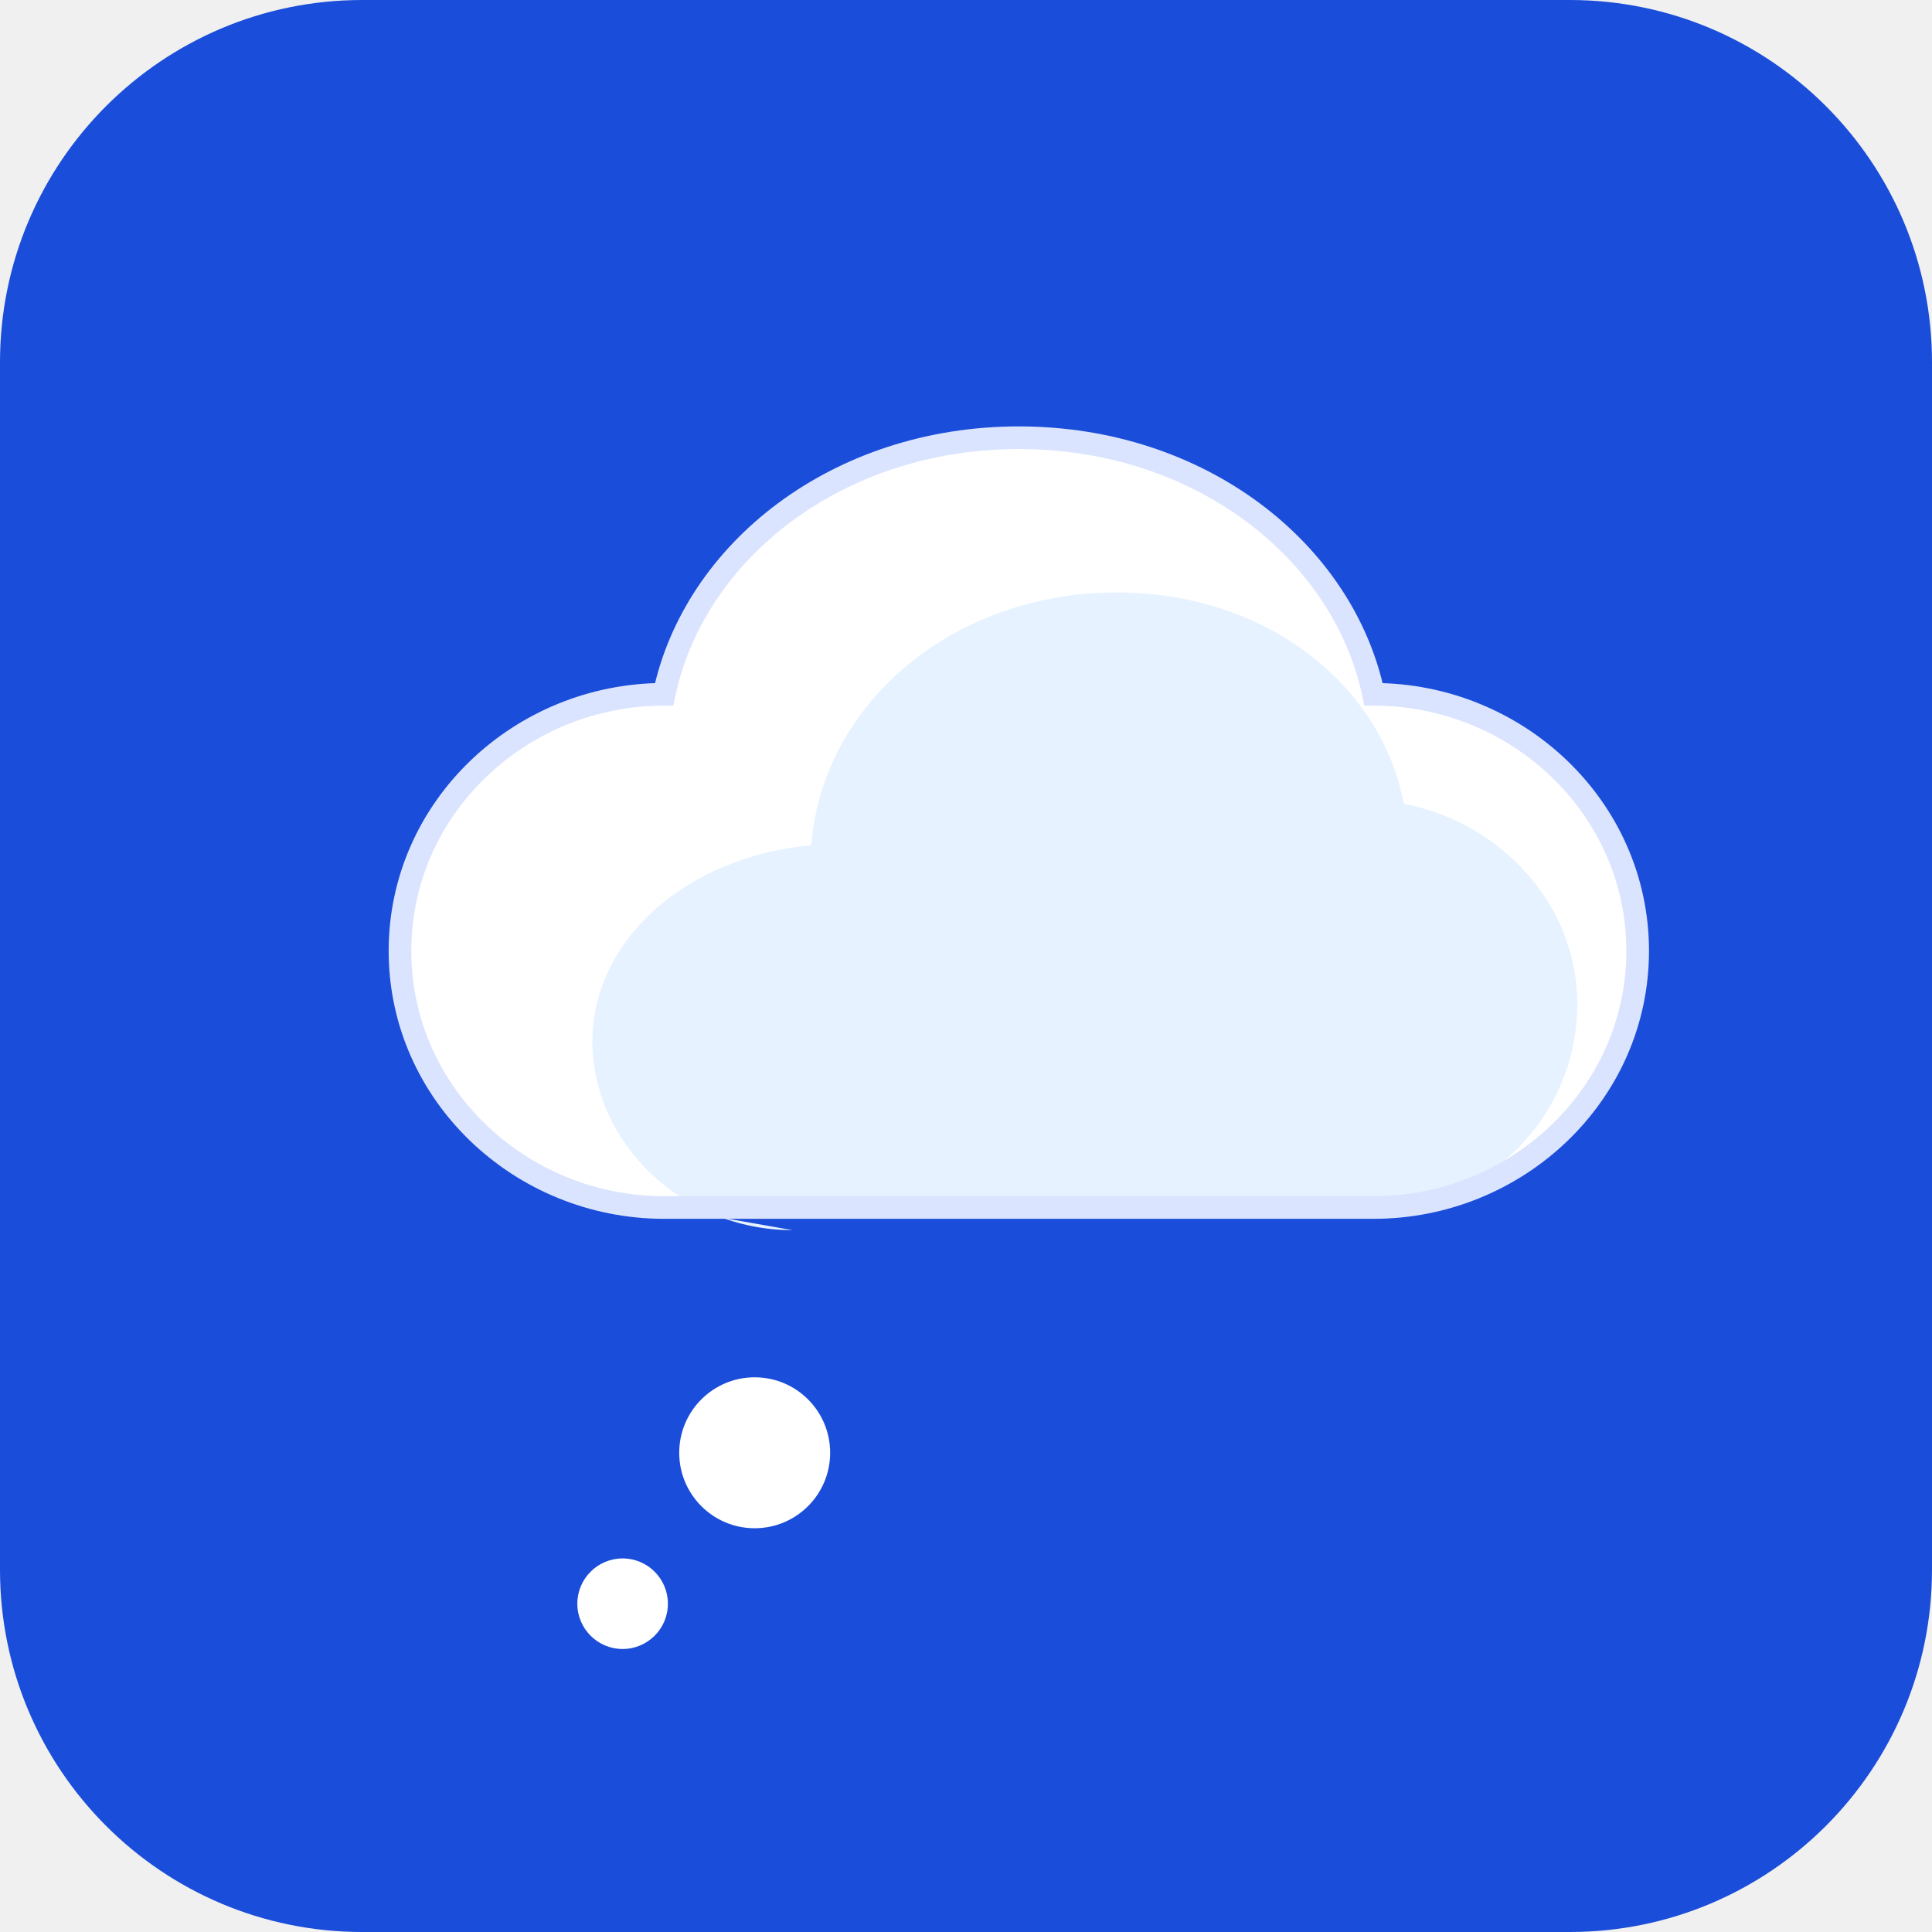
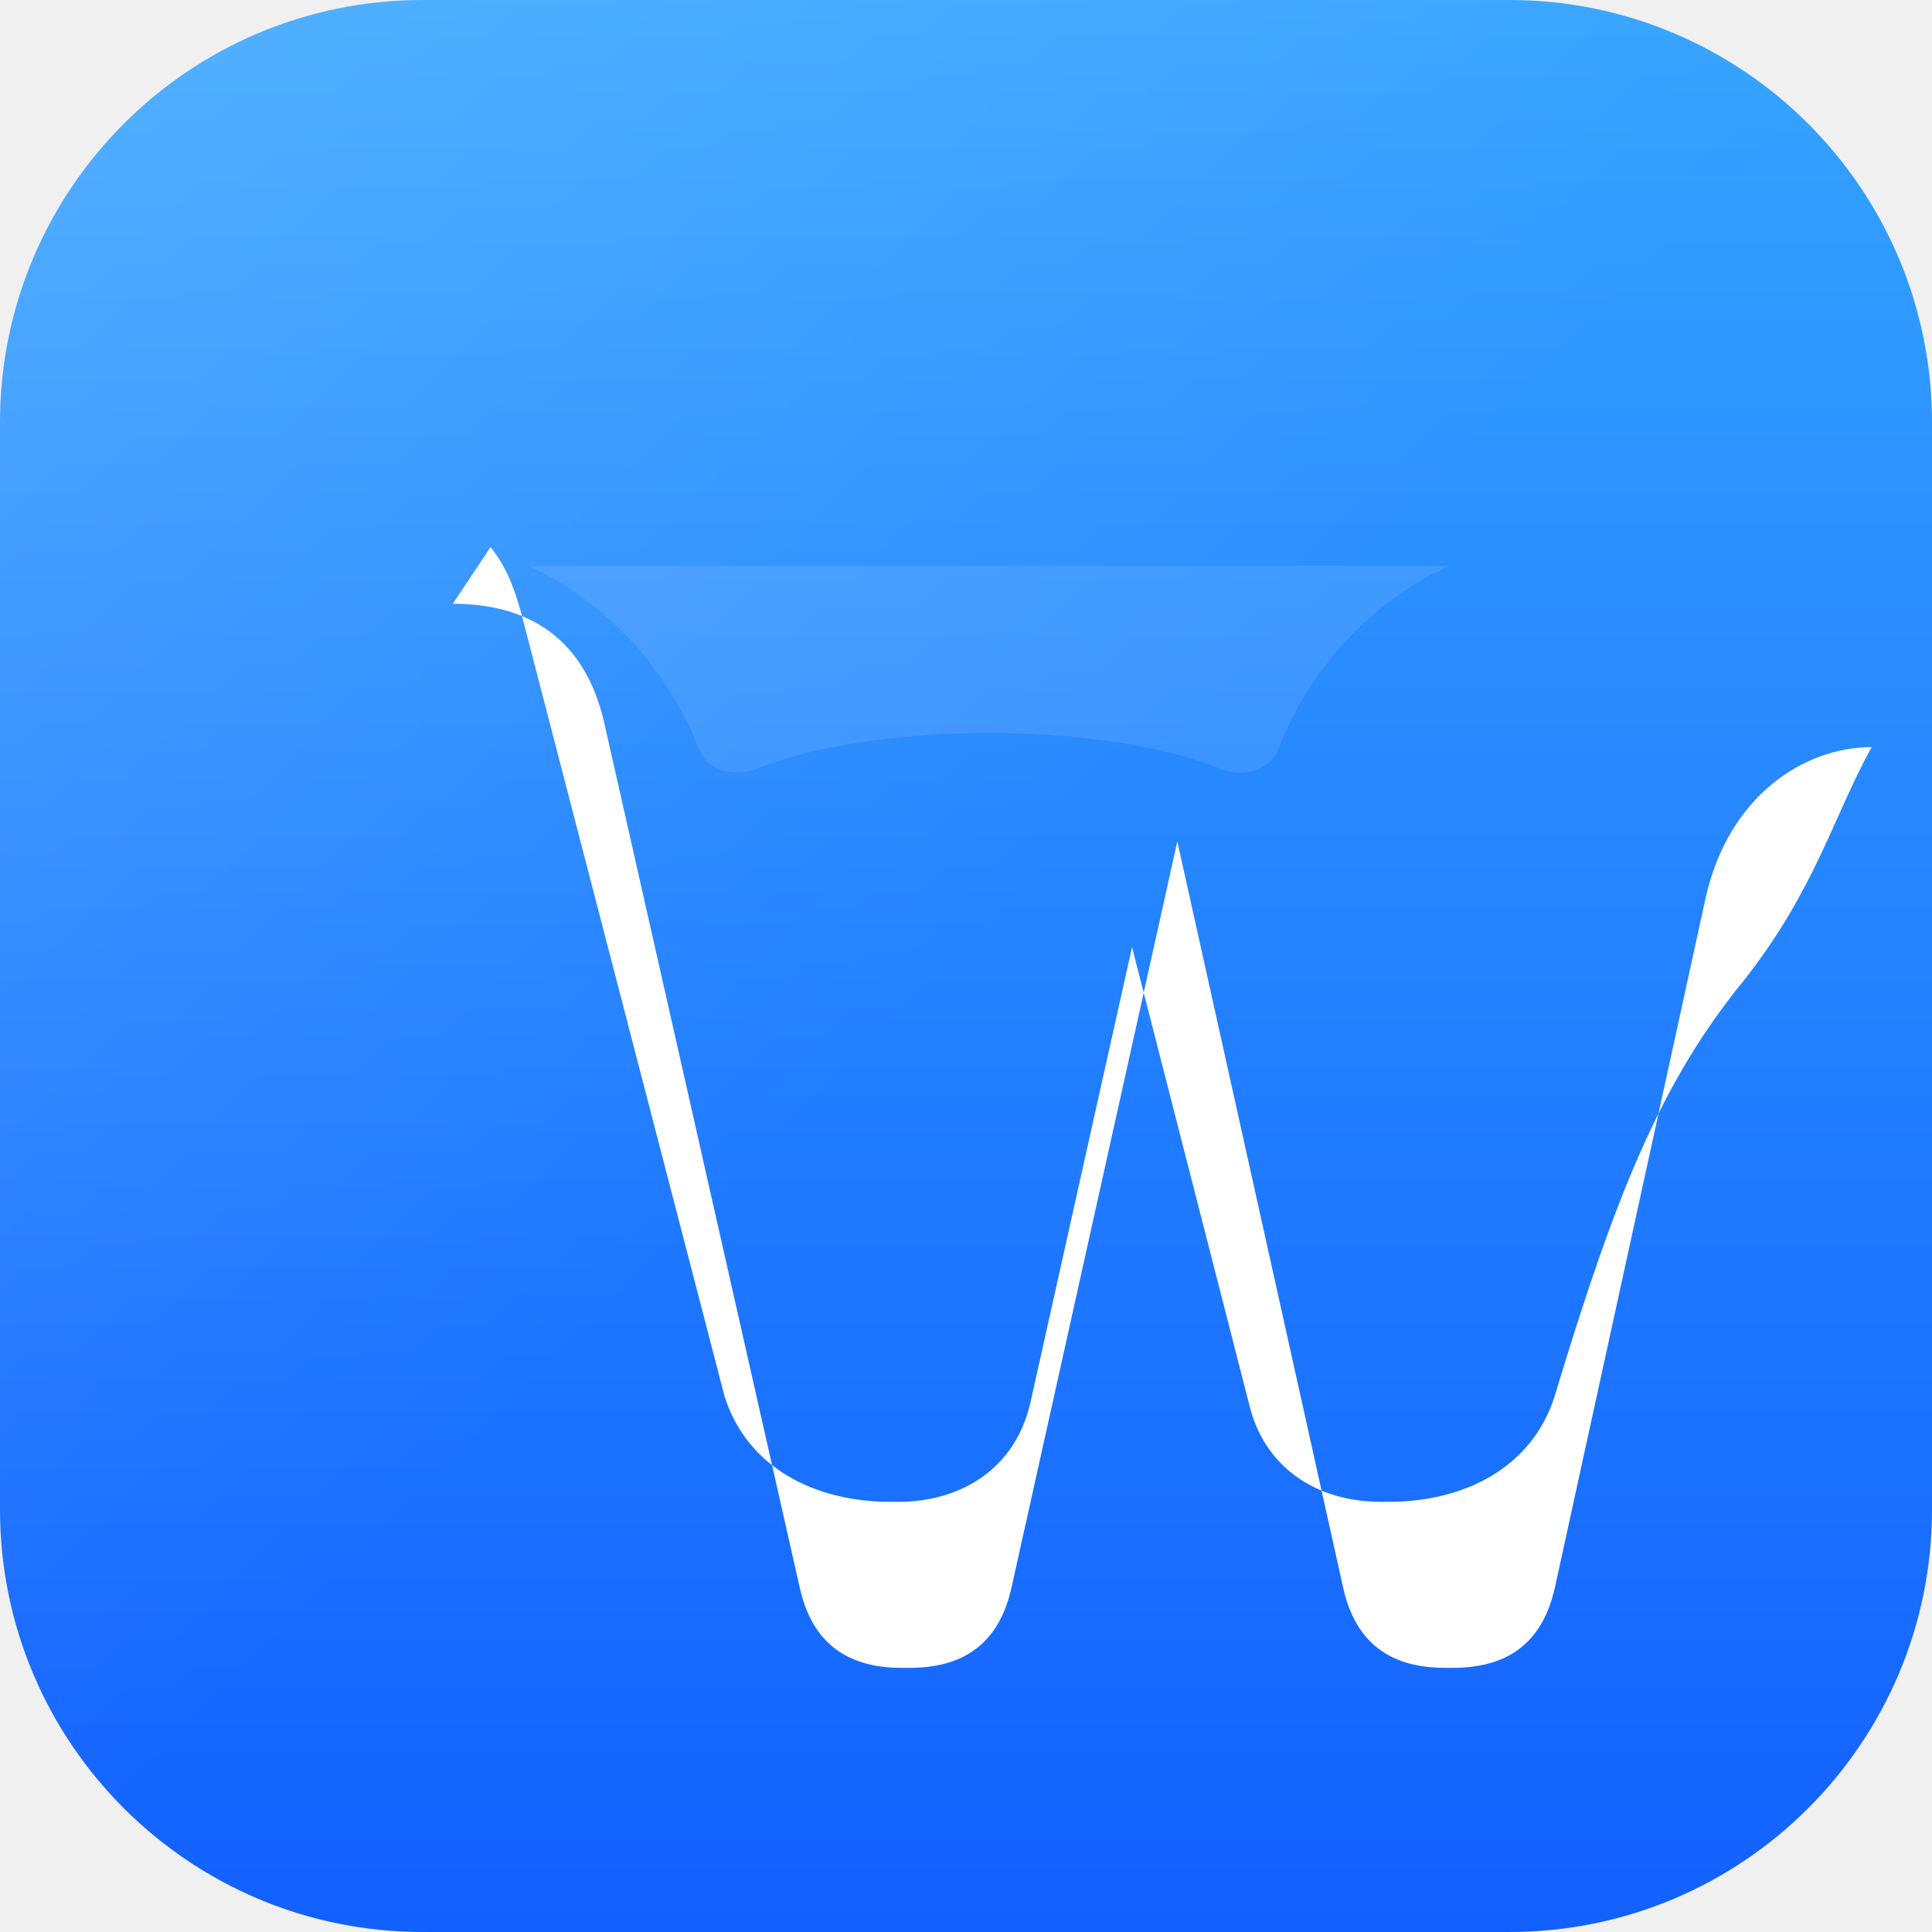
<svg xmlns="http://www.w3.org/2000/svg" viewBox="0 0 512 512">
-   <rect width="512" height="512" rx="96" fill="#1a4dd9" />
-   <path d="M176 320c-38 0-70-30-70-68s32-68 70-68c8-38 46-68 94-68s86 30 94 68c38 0 70 30 70 68s-32 68-70 68H176z" fill="#ffffff" />
-   <path d="M176 320h188c30 0 54-24 54-54 0-26-20-48-46-53-6-32-37-56-76-56-43 0-78 29-81 67-33 3-58 25-58 52 0 27 24 50 53 50z" fill="#e6f2ff" />
-   <circle cx="200" cy="385" r="20" fill="#ffffff" />
-   <circle cx="165" cy="425" r="12" fill="#ffffff" />
-   <path d="M176 320c-38 0-70-30-70-68s32-68 70-68c8-38 46-68 94-68s86 30 94 68c38 0 70 30 70 68s-32 68-70 68H176z" fill="none" stroke="#dbe4ff" stroke-width="6" />
+   <defs>
+     <linearGradient id="bg" x1="0" y1="0" x2="0" y2="1">
+       <stop offset="0" stop-color="#35a4ff" />
+       <stop offset="1" stop-color="#1260ff" />
+     </linearGradient>
+     <linearGradient id="edge" x1="0" y1="0" x2="1" y2="1">
+       <stop offset="0" stop-color="#ffffff" stop-opacity=".16" />
+       <stop offset=".5" stop-color="#ffffff" stop-opacity="0" />
+     </linearGradient>
+   </defs>
+   <rect width="512" height="512" rx="112" fill="url(#bg)" />
+   <rect width="512" height="512" rx="112" fill="url(#edge)" />
+   <g fill="#fff">
+     <path d="M120 160c21 0 35 10 40 31l52 230c3 13 11 21 27 21h2c16 0 24-8 27-21l44-198 44 198c3 13 11 21 27 21h2c16 0 24-8 27-21l40-183c6-27 26-40 44-40-10 18-15 38-34 62-22 27-34 57-50 110-6 19-24 28-44 28h-2c-17 0-31-9-35-26l-31-121-27 121c-4 17-18 26-35 26h-2c-20 0-38-9-44-28l-54-208c-2-7-4-12-8-17z" />
+     <path d="M128 150h256c-18 8-36 25-45 48-2 6-9 8-15 6-31-13-93-13-124 0-6 2-13 0-15-6-9-23-27-40-45-48z" fill="#fff" opacity=".10" />
+   </g>
</svg>
